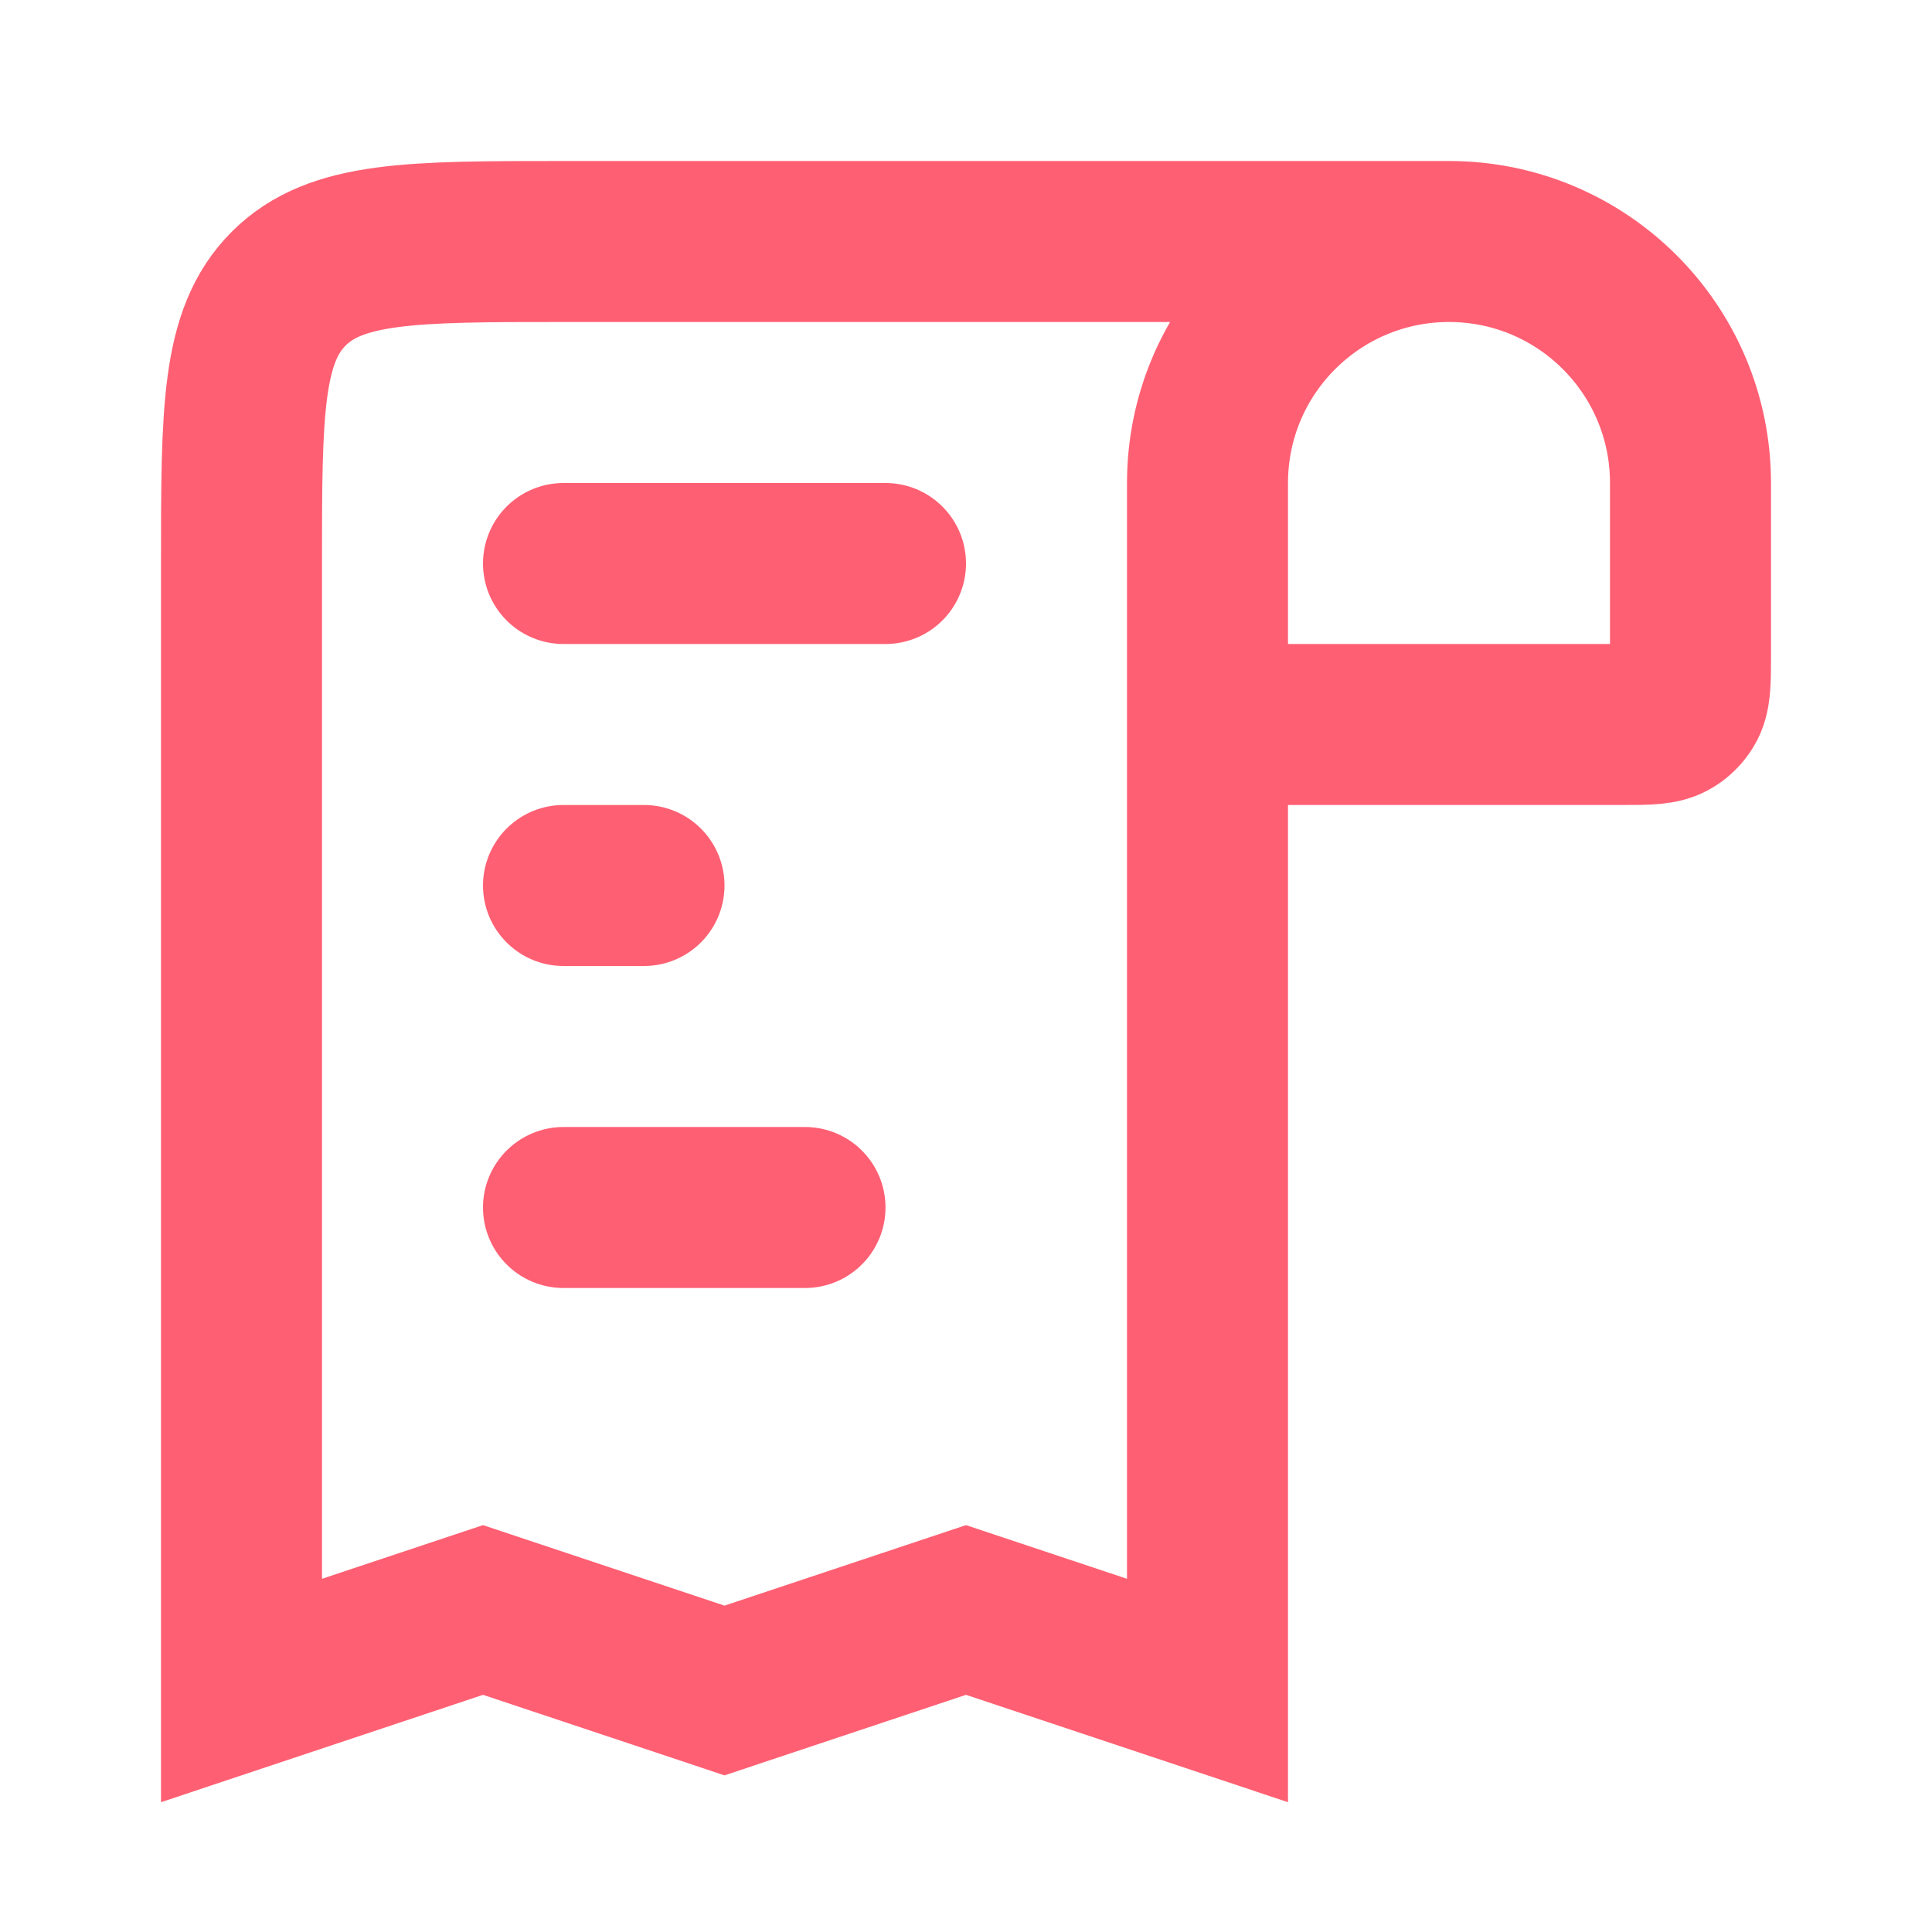
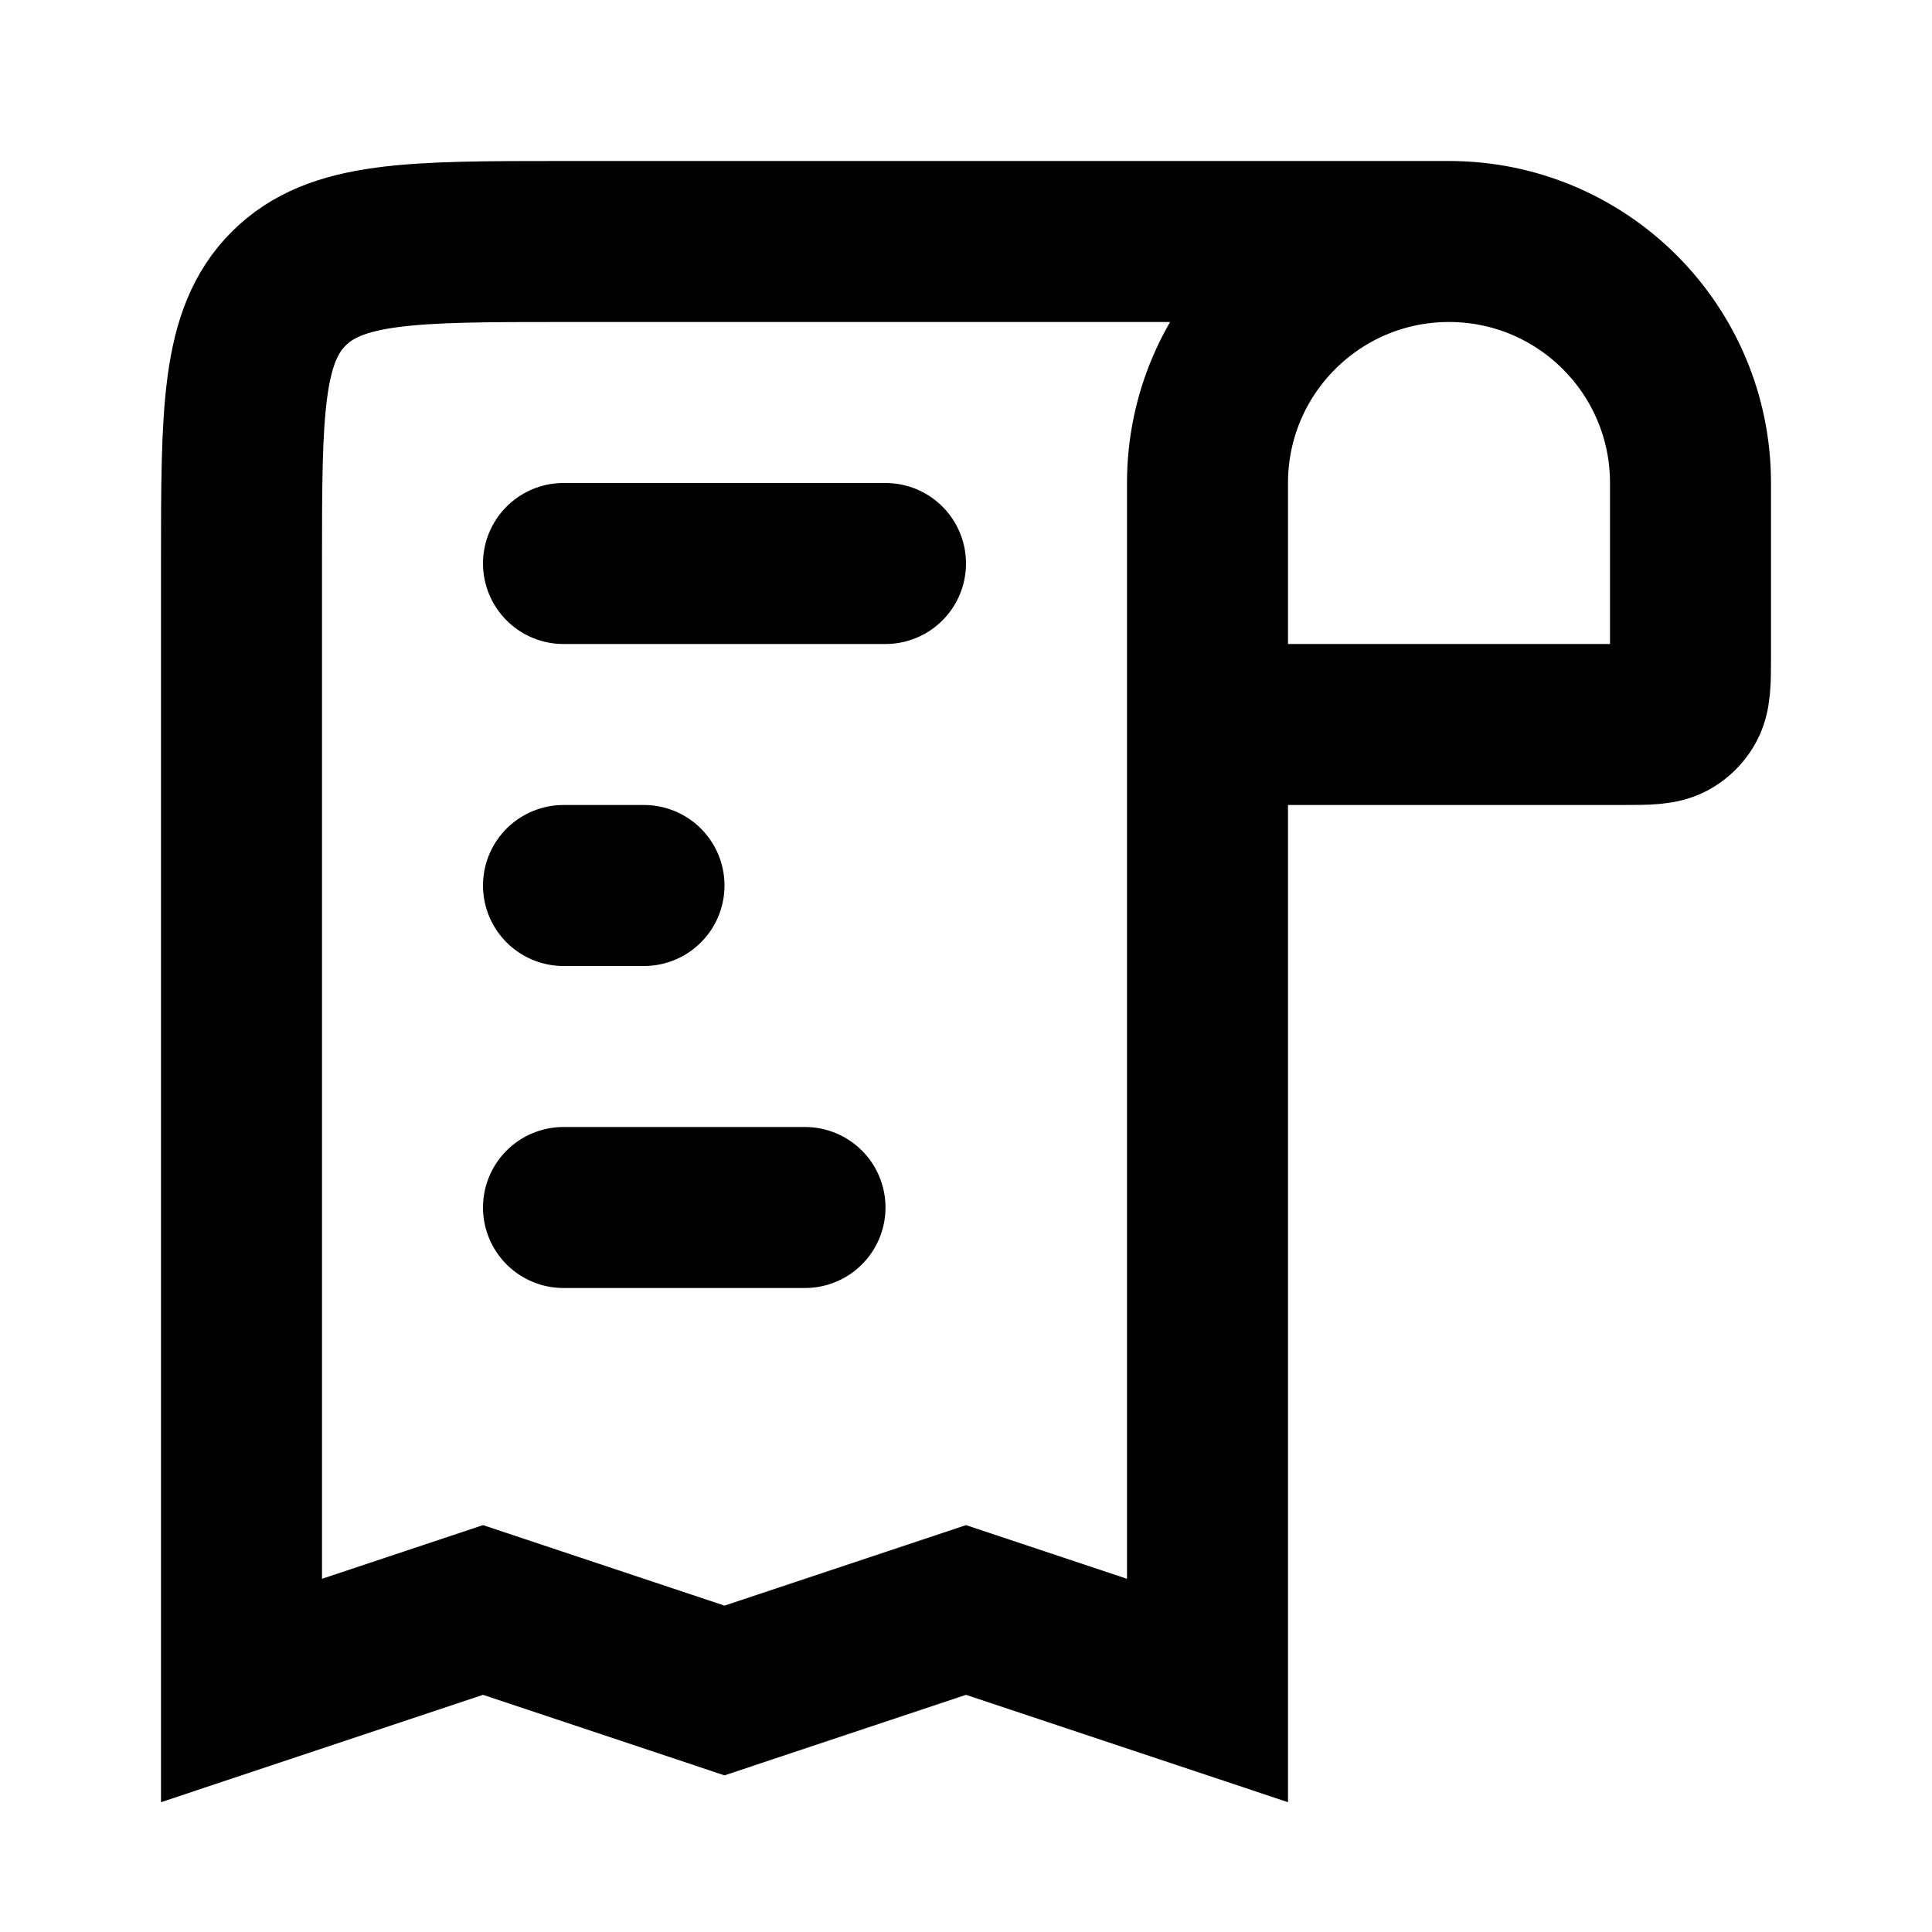
<svg xmlns="http://www.w3.org/2000/svg" width="24" height="24" viewBox="0 0 24 24" fill="none">
-   <path d="M18 3V3C19.657 3 21 4.343 21 6L21 8.143C21 8.477 21 8.644 20.923 8.766C20.883 8.83 20.83 8.883 20.766 8.923C20.644 9 20.477 9 20.143 9L15 9M18 3V3C16.343 3 15 4.343 15 6L15 9M18 3L7 3C5.114 3 4.172 3 3.586 3.586C3 4.172 3 5.114 3 7L3 21L6 20L9 21L12 20L15 21L15 9" stroke="#ff5f73" stroke-width="2" />
-   <path d="M7 7L11 7" stroke="#ff5f73" stroke-width="2" stroke-linecap="round" />
-   <path d="M8 11H7" stroke="#ff5f73" stroke-width="2" stroke-linecap="round" />
-   <path d="M7 15L10 15" stroke="#ff5f73" stroke-width="2" stroke-linecap="round" />
+   <path d="M18 3V3C19.657 3 21 4.343 21 6L21 8.143C21 8.477 21 8.644 20.923 8.766C20.883 8.83 20.83 8.883 20.766 8.923C20.644 9 20.477 9 20.143 9L15 9M18 3V3C16.343 3 15 4.343 15 6L15 9M18 3L7 3C5.114 3 4.172 3 3.586 3.586C3 4.172 3 5.114 3 7L3 21L6 20L9 21L12 20L15 21L15 9" stroke="currentcolor" stroke-width="2" />
+   <path d="M7 7L11 7" stroke="currentcolor" stroke-width="2" stroke-linecap="round" />
+   <path d="M8 11H7" stroke="currentcolor" stroke-width="2" stroke-linecap="round" />
+   <path d="M7 15L10 15" stroke="currentcolor" stroke-width="2" stroke-linecap="round" />
</svg>
